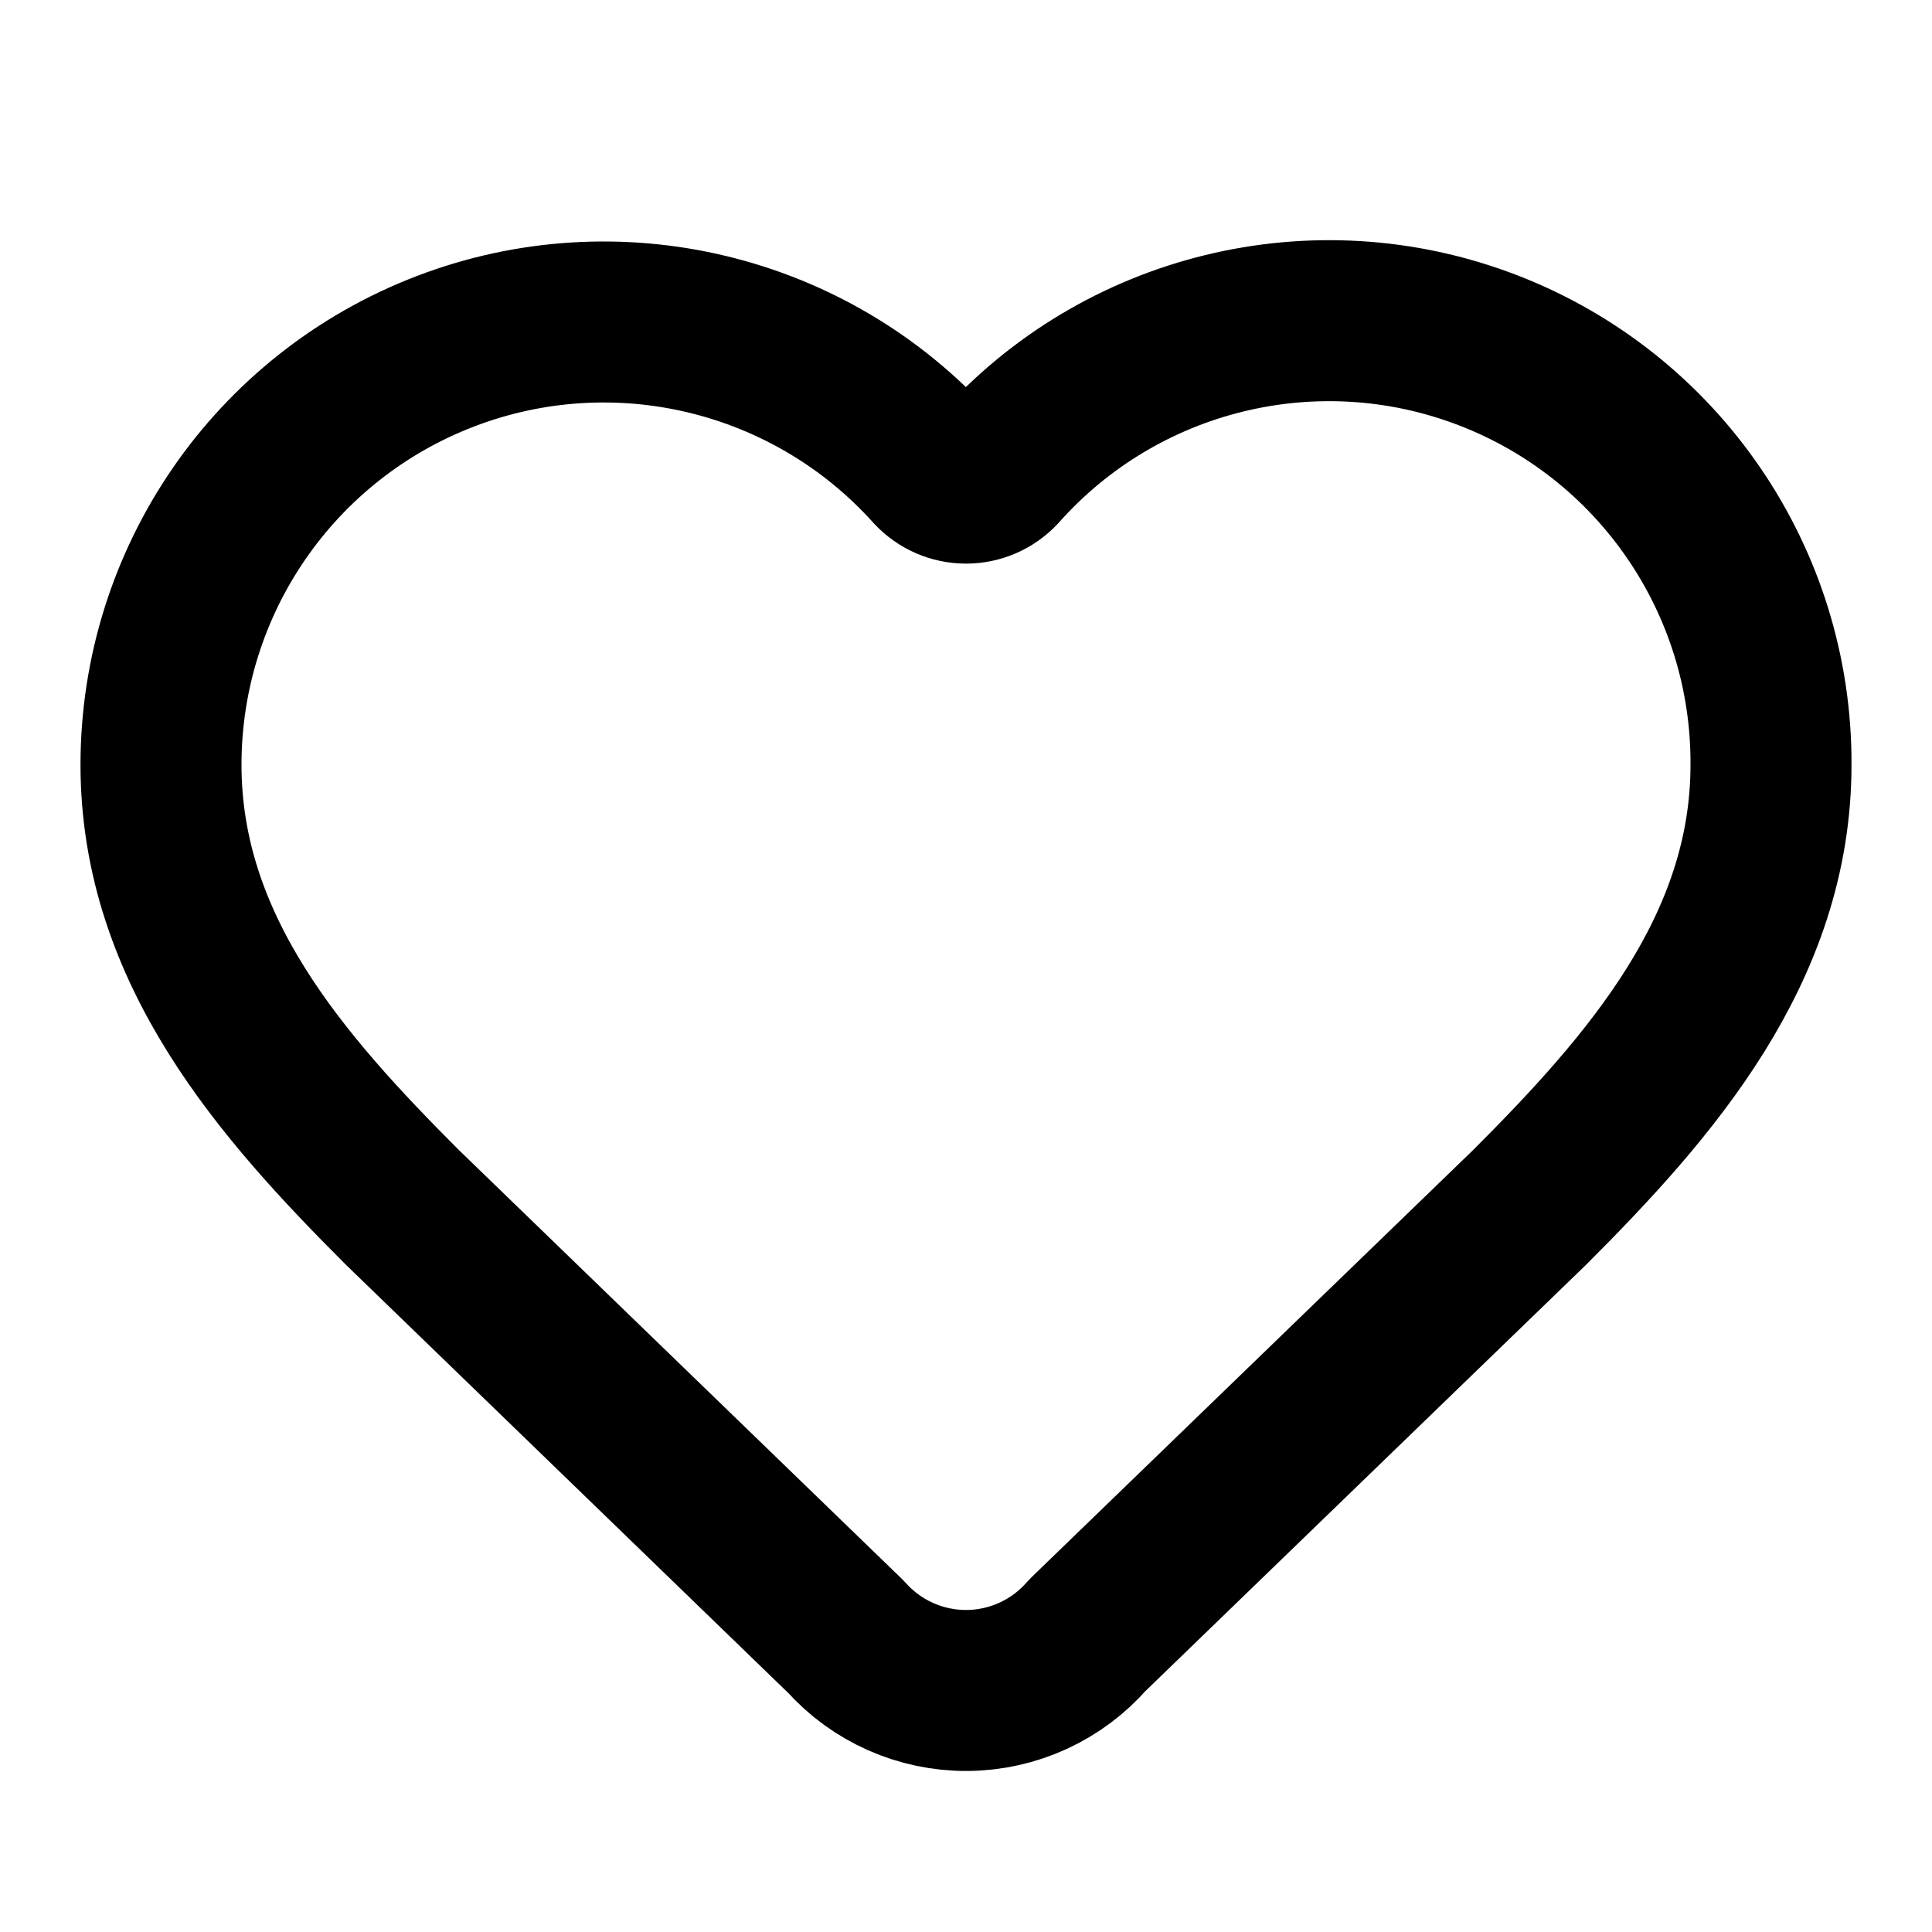
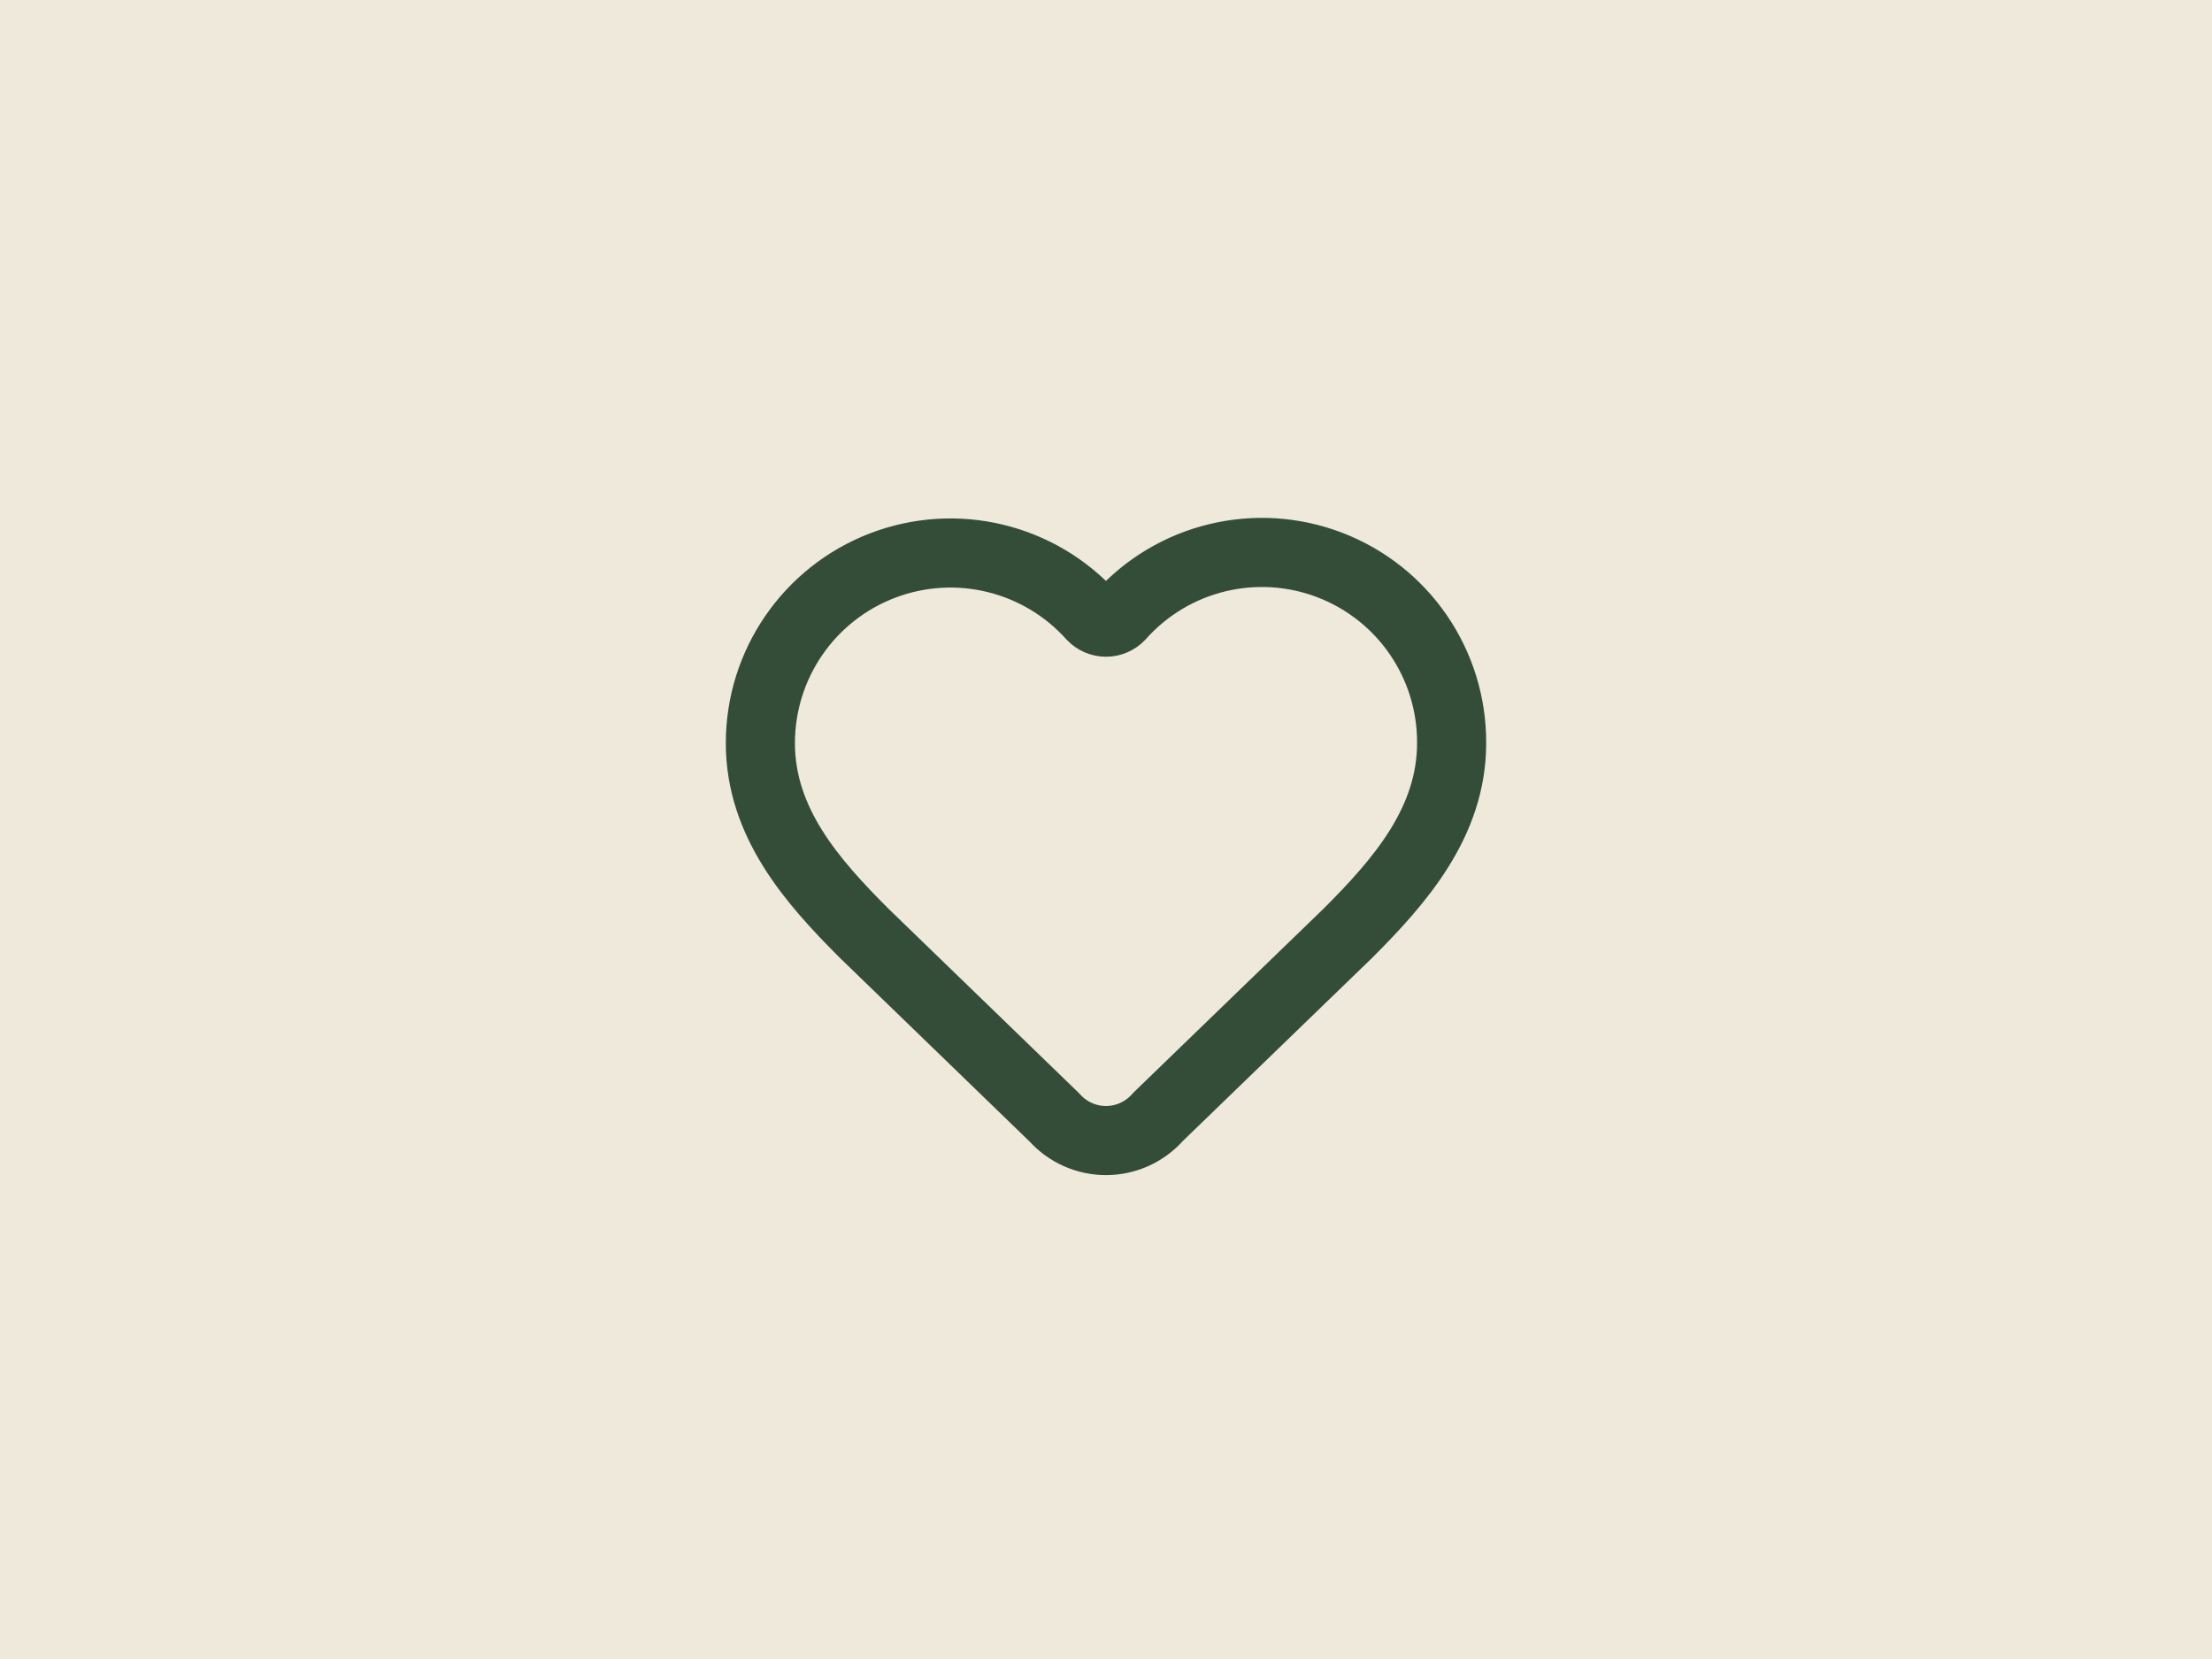
- <svg xmlns="http://www.w3.org/2000/svg" width="160" height="160" viewBox="0 0 24 24">
-   <path fill="none" stroke="currentColor" stroke-linecap="round" stroke-linejoin="round" stroke-width="2" d="M2 9.5a5.5 5.5 0 0 1 9.591-3.676a.56.56 0 0 0 .818 0A5.49 5.49 0 0 1 22 9.5c0 2.29-1.5 4-3 5.5l-5.492 5.313a2 2 0 0 1-3 .019L5 15c-1.5-1.5-3-3.2-3-5.5" />
+ <svg xmlns="http://www.w3.org/2000/svg" viewBox="0 0 800 600" role="img" aria-hidden="true">
+   <rect width="800" height="600" fill="#eee9db" />
+   <g transform="translate(250 150) scale(12.5)">
+     <path fill="none" stroke="#344d39" stroke-linecap="round" stroke-linejoin="round" stroke-width="2" d="M2 9.5a5.5 5.5 0 0 1 9.591-3.676a.56.56 0 0 0 .818 0A5.49 5.49 0 0 1 22 9.5c0 2.29-1.5 4-3 5.5l-5.492 5.313a2 2 0 0 1-3 .019L5 15c-1.5-1.5-3-3.2-3-5.5" />
+   </g>
</svg>
